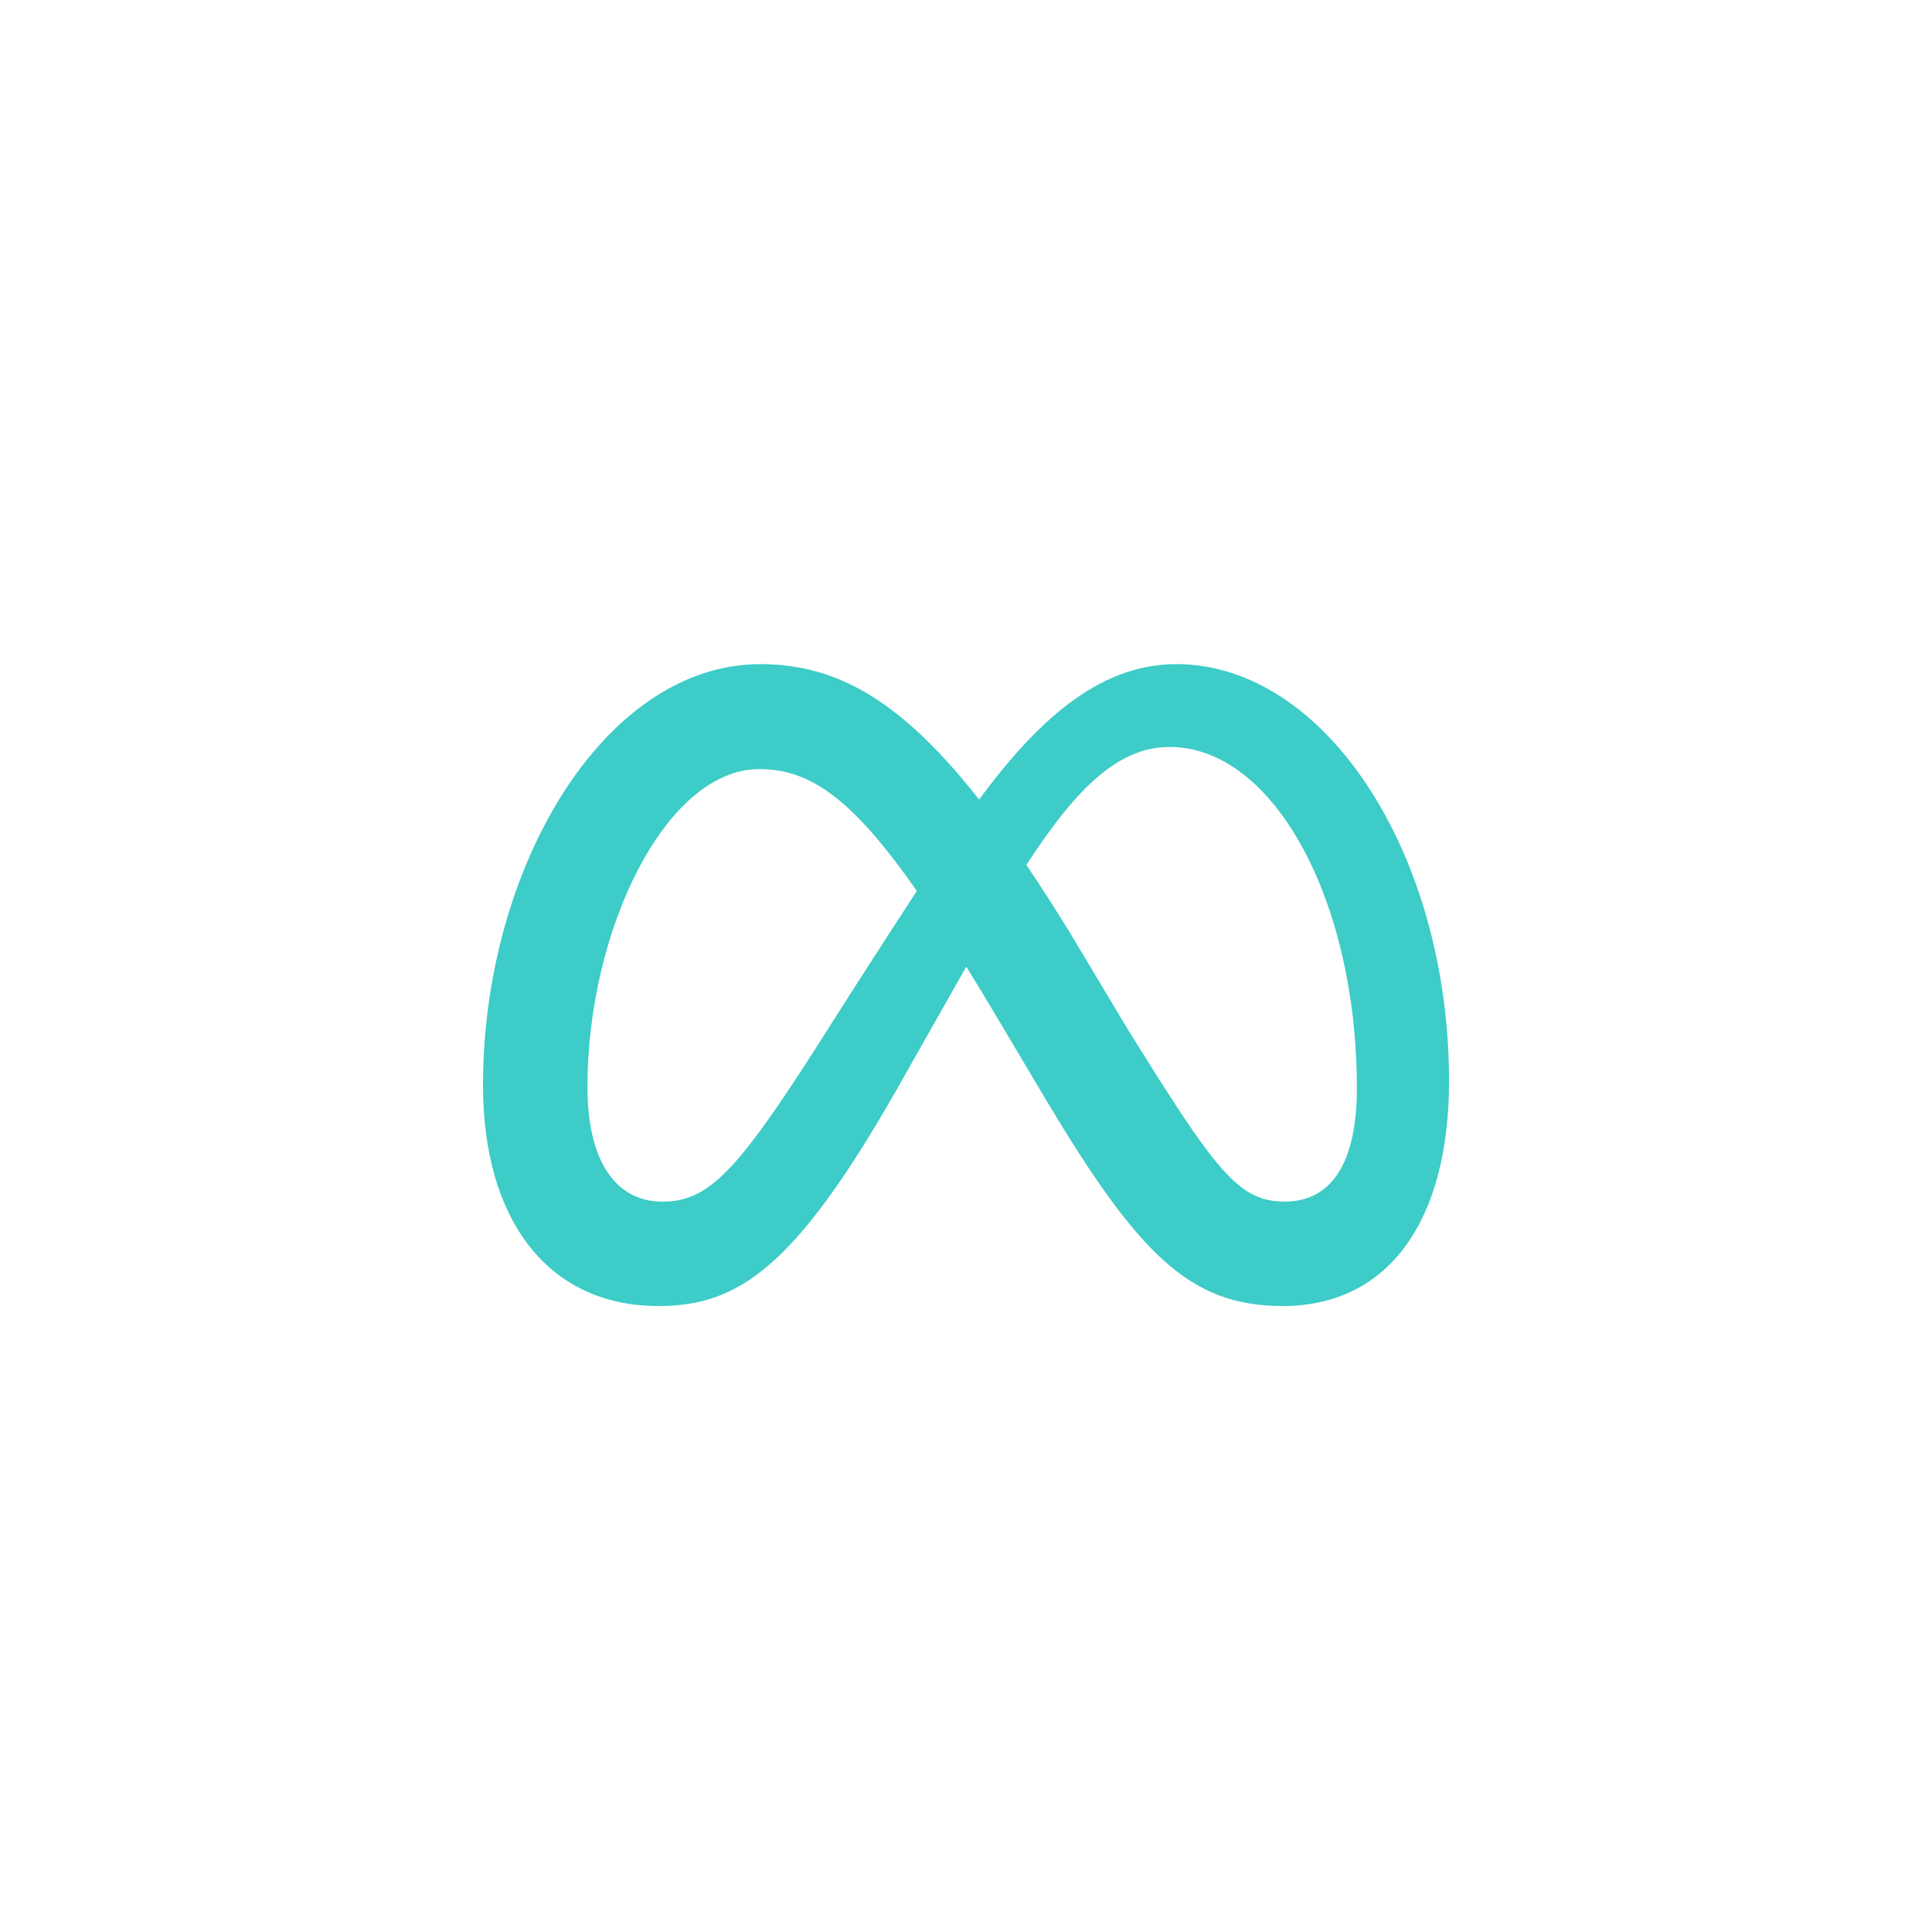
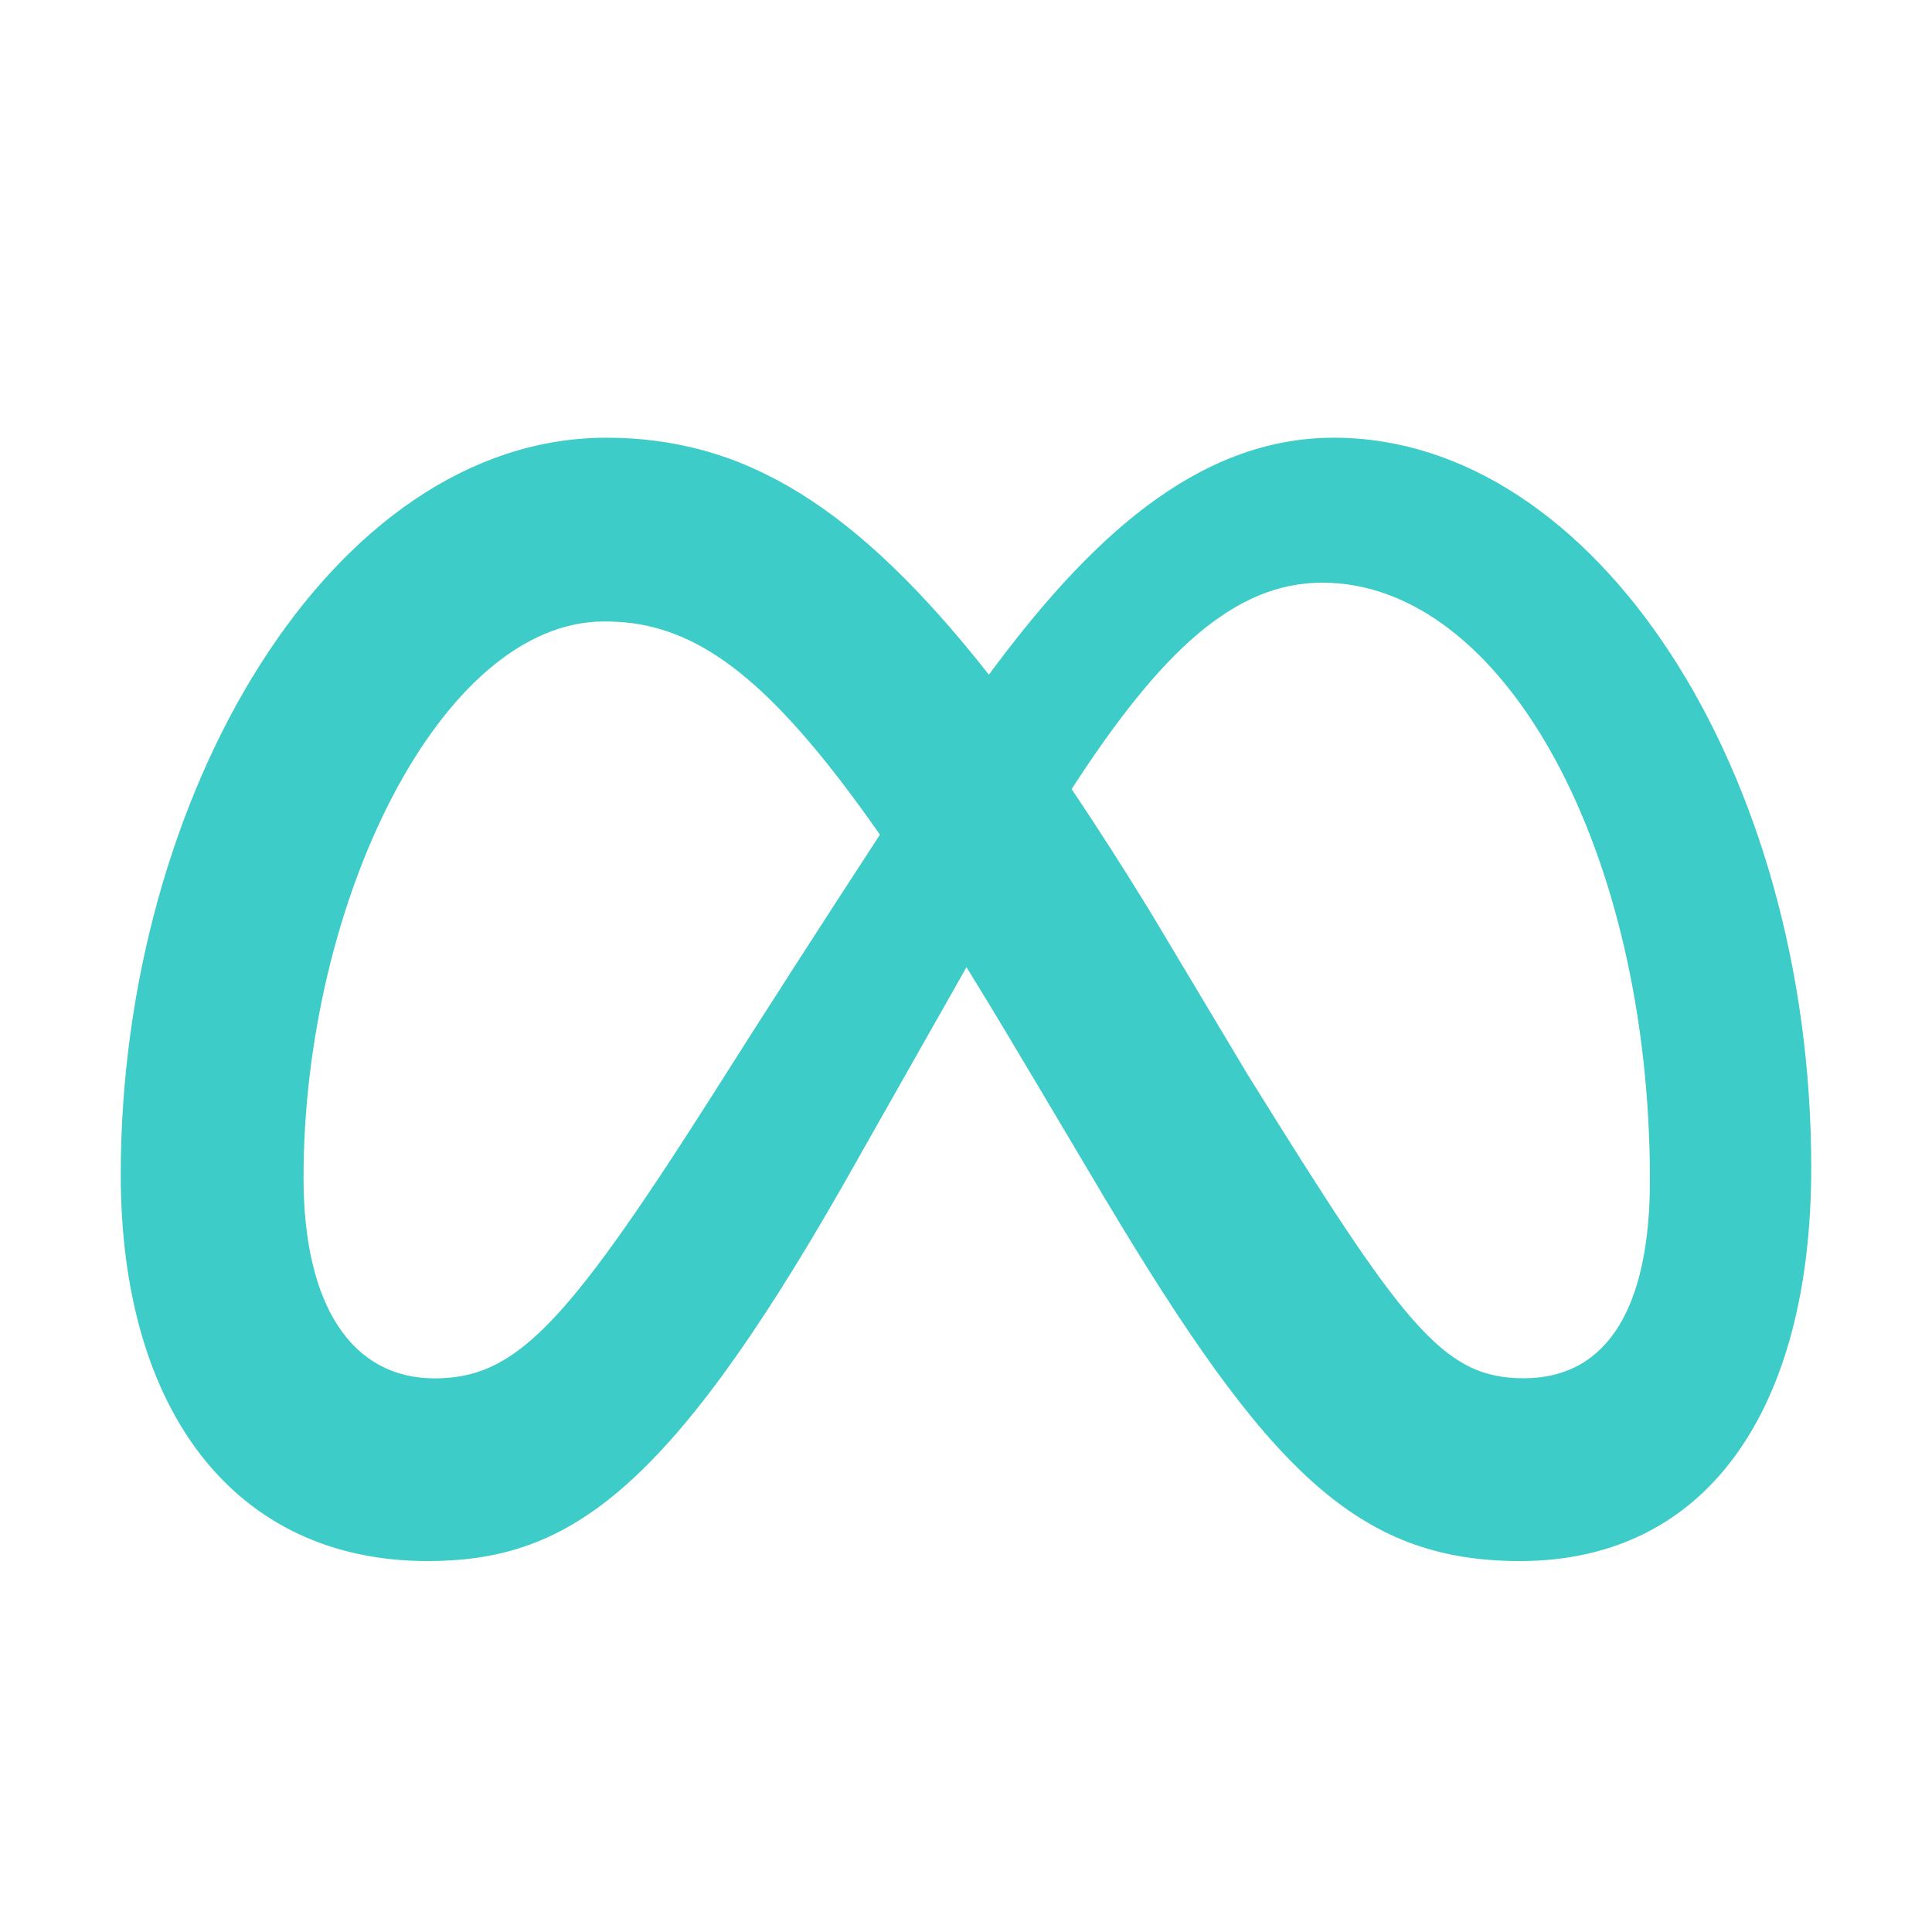
- <svg xmlns="http://www.w3.org/2000/svg" width="64" height="64" fill="none">
-   <defs>
-     <clipPath id="a" class="frame-clip frame-clip-def">
-       <rect rx="0" ry="0" width="64" height="64" transform="matrix(1, 0, 0, 1, 0, 0)" />
-     </clipPath>
-   </defs>
-   <g class="frame-container-wrapper">
-     <g class="frame-container-blur">
-       <g clip-path="url(#a)" class="frame-container-shadows">
-         <g class="fills">
-           <rect width="64" height="64" class="frame-background" transform="matrix(1, 0, 0, 1, 0, 0)" style="fill: rgb(255, 255, 255); fill-opacity: 1;" ry="0" rx="0" />
-         </g>
-         <g style="fill: rgb(0, 0, 0);" class="frame-children">
-           <path d="M32.434,26.486C34.290,23.976,36.342,22.000,38.966,22.000C43.920,22.000,48.000,28.306,48.002,35.814C48.002,40.394,46.030,43.264,42.488,43.264C39.402,43.264,37.698,41.532,34.640,36.416L33.306,34.170L33.070,33.776C32.722,33.188,32.369,32.603,32.010,32.022L29.654,36.182C26.308,42.032,24.424,43.264,21.808,43.264C18.172,43.264,16.000,40.434,16.000,35.946C16.000,28.776,19.990,22.000,25.196,22.000C25.832,21.999,26.448,22.080,27.044,22.244C27.664,22.416,28.266,22.684,28.870,23.058C30.024,23.776,31.178,24.888,32.434,26.486ZM35.466,30.934C34.962,30.115,34.477,29.360,34.012,28.668L34.000,28.652C35.690,26.042,37.086,24.744,38.744,24.744C42.190,24.744,44.948,29.818,44.948,36.050C44.948,38.426,44.168,39.804,42.558,39.804C41.012,39.804,40.274,38.784,37.338,34.064ZM25.692,25.512C27.142,25.712,28.462,26.780,30.372,29.514C29.270,31.202,28.180,32.897,27.102,34.600C24.388,38.852,23.450,39.806,21.940,39.806C20.386,39.806,19.460,38.442,19.460,36.006C19.460,30.802,22.056,25.478,25.152,25.478C25.333,25.478,25.513,25.490,25.692,25.512ZZ" fill-rule="evenodd" style="fill: rgb(61, 204, 199); fill-opacity: 1;" class="fills" />
+ <svg xmlns="http://www.w3.org/2000/svg" width="64" height="64" id="screenshot-98584daf-3c7c-8059-8006-086439da40cb" viewBox="0 0 64 64" fill="none" version="1.1">
+   <g id="shape-98584daf-3c7c-8059-8006-086439da40cb">
+     <defs>
+       <clipPath id="frame-clip-98584daf-3c7c-8059-8006-086439da40cb-render-1" class="frame-clip frame-clip-def">
+         <rect rx="0" ry="0" x="0" y="0" width="64" height="64" transform="matrix(1, 0, 0, 1, 0, 0)" />
+       </clipPath>
+     </defs>
+     <g class="frame-container-wrapper">
+       <g class="frame-container-blur">
+         <g class="frame-container-shadows">
+           <g clip-path="url(#frame-clip-98584daf-3c7c-8059-8006-086439da40cb-render-1)" fill="none">
+             <g class="fills" id="fills-98584daf-3c7c-8059-8006-086439da40cb">
+               <rect width="64" height="64" class="frame-background" x="0" transform="matrix(1, 0, 0, 1, 0, 0)" style="fill: rgb(255, 255, 255); fill-opacity: 1;" ry="0" rx="0" y="0" />
+             </g>
+             <g class="frame-children">
+               <g id="shape-98584daf-3c7c-8059-8006-086460ce4d38" width="32" height="32" rx="0" ry="0" style="fill: rgb(0, 0, 0);">
+                 <g id="shape-98584daf-3c7c-8059-8006-086460d0feb2" style="display: none;">
+                   <g class="fills" id="fills-98584daf-3c7c-8059-8006-086460d0feb2">
+                     <rect width="55.997" height="56" x="4" transform="matrix(1, 0, 0, 1, 0, 0)" style="fill: rgb(61, 204, 199); fill-opacity: 1;" ry="0" fill="none" rx="0" y="4" />
+                   </g>
+                 </g>
+                 <g id="shape-98584daf-3c7c-8059-8006-086460d2b1ed">
+                   <g class="fills" id="fills-98584daf-3c7c-8059-8006-086460d2b1ed">
+                     <path d="M32.758,22.350C36.005,17.958,39.596,14.500,44.188,14.500C52.857,14.500,59.997,25.535,60.000,38.674C60.000,46.689,56.549,51.712,50.351,51.712C44.951,51.712,41.969,48.681,36.618,39.728L34.284,35.798L33.871,35.108C33.262,34.079,32.644,33.056,32.016,32.039L27.893,39.318C22.038,49.556,18.741,51.712,14.163,51.712C7.801,51.712,4.000,46.760,4.000,38.905C4.000,26.358,10.982,14.500,20.092,14.500C21.205,14.498,22.283,14.640,23.326,14.927C24.411,15.228,25.464,15.697,26.521,16.351C28.540,17.608,30.560,19.554,32.758,22.350ZM38.063,30.135C37.181,28.702,36.333,27.380,35.519,26.169L35.498,26.141C38.455,21.573,40.898,19.302,43.800,19.302C49.830,19.302,54.656,28.182,54.656,39.088C54.656,43.245,53.291,45.657,50.474,45.657C47.768,45.657,46.477,43.872,41.339,35.612ZM20.960,20.646C23.497,20.996,25.807,22.865,29.149,27.650C27.221,30.603,25.313,33.570,23.427,36.550C18.678,43.991,17.037,45.660,14.394,45.660C11.675,45.660,10.055,43.274,10.055,39.010C10.055,29.904,14.597,20.587,20.015,20.587C20.332,20.587,20.647,20.607,20.960,20.646ZZ" fill-rule="evenodd" style="fill: rgb(61, 204, 199); fill-opacity: 1;" />
+                   </g>
+                 </g>
+               </g>
+             </g>
+           </g>
        </g>
      </g>
    </g>
  </g>
</svg>
